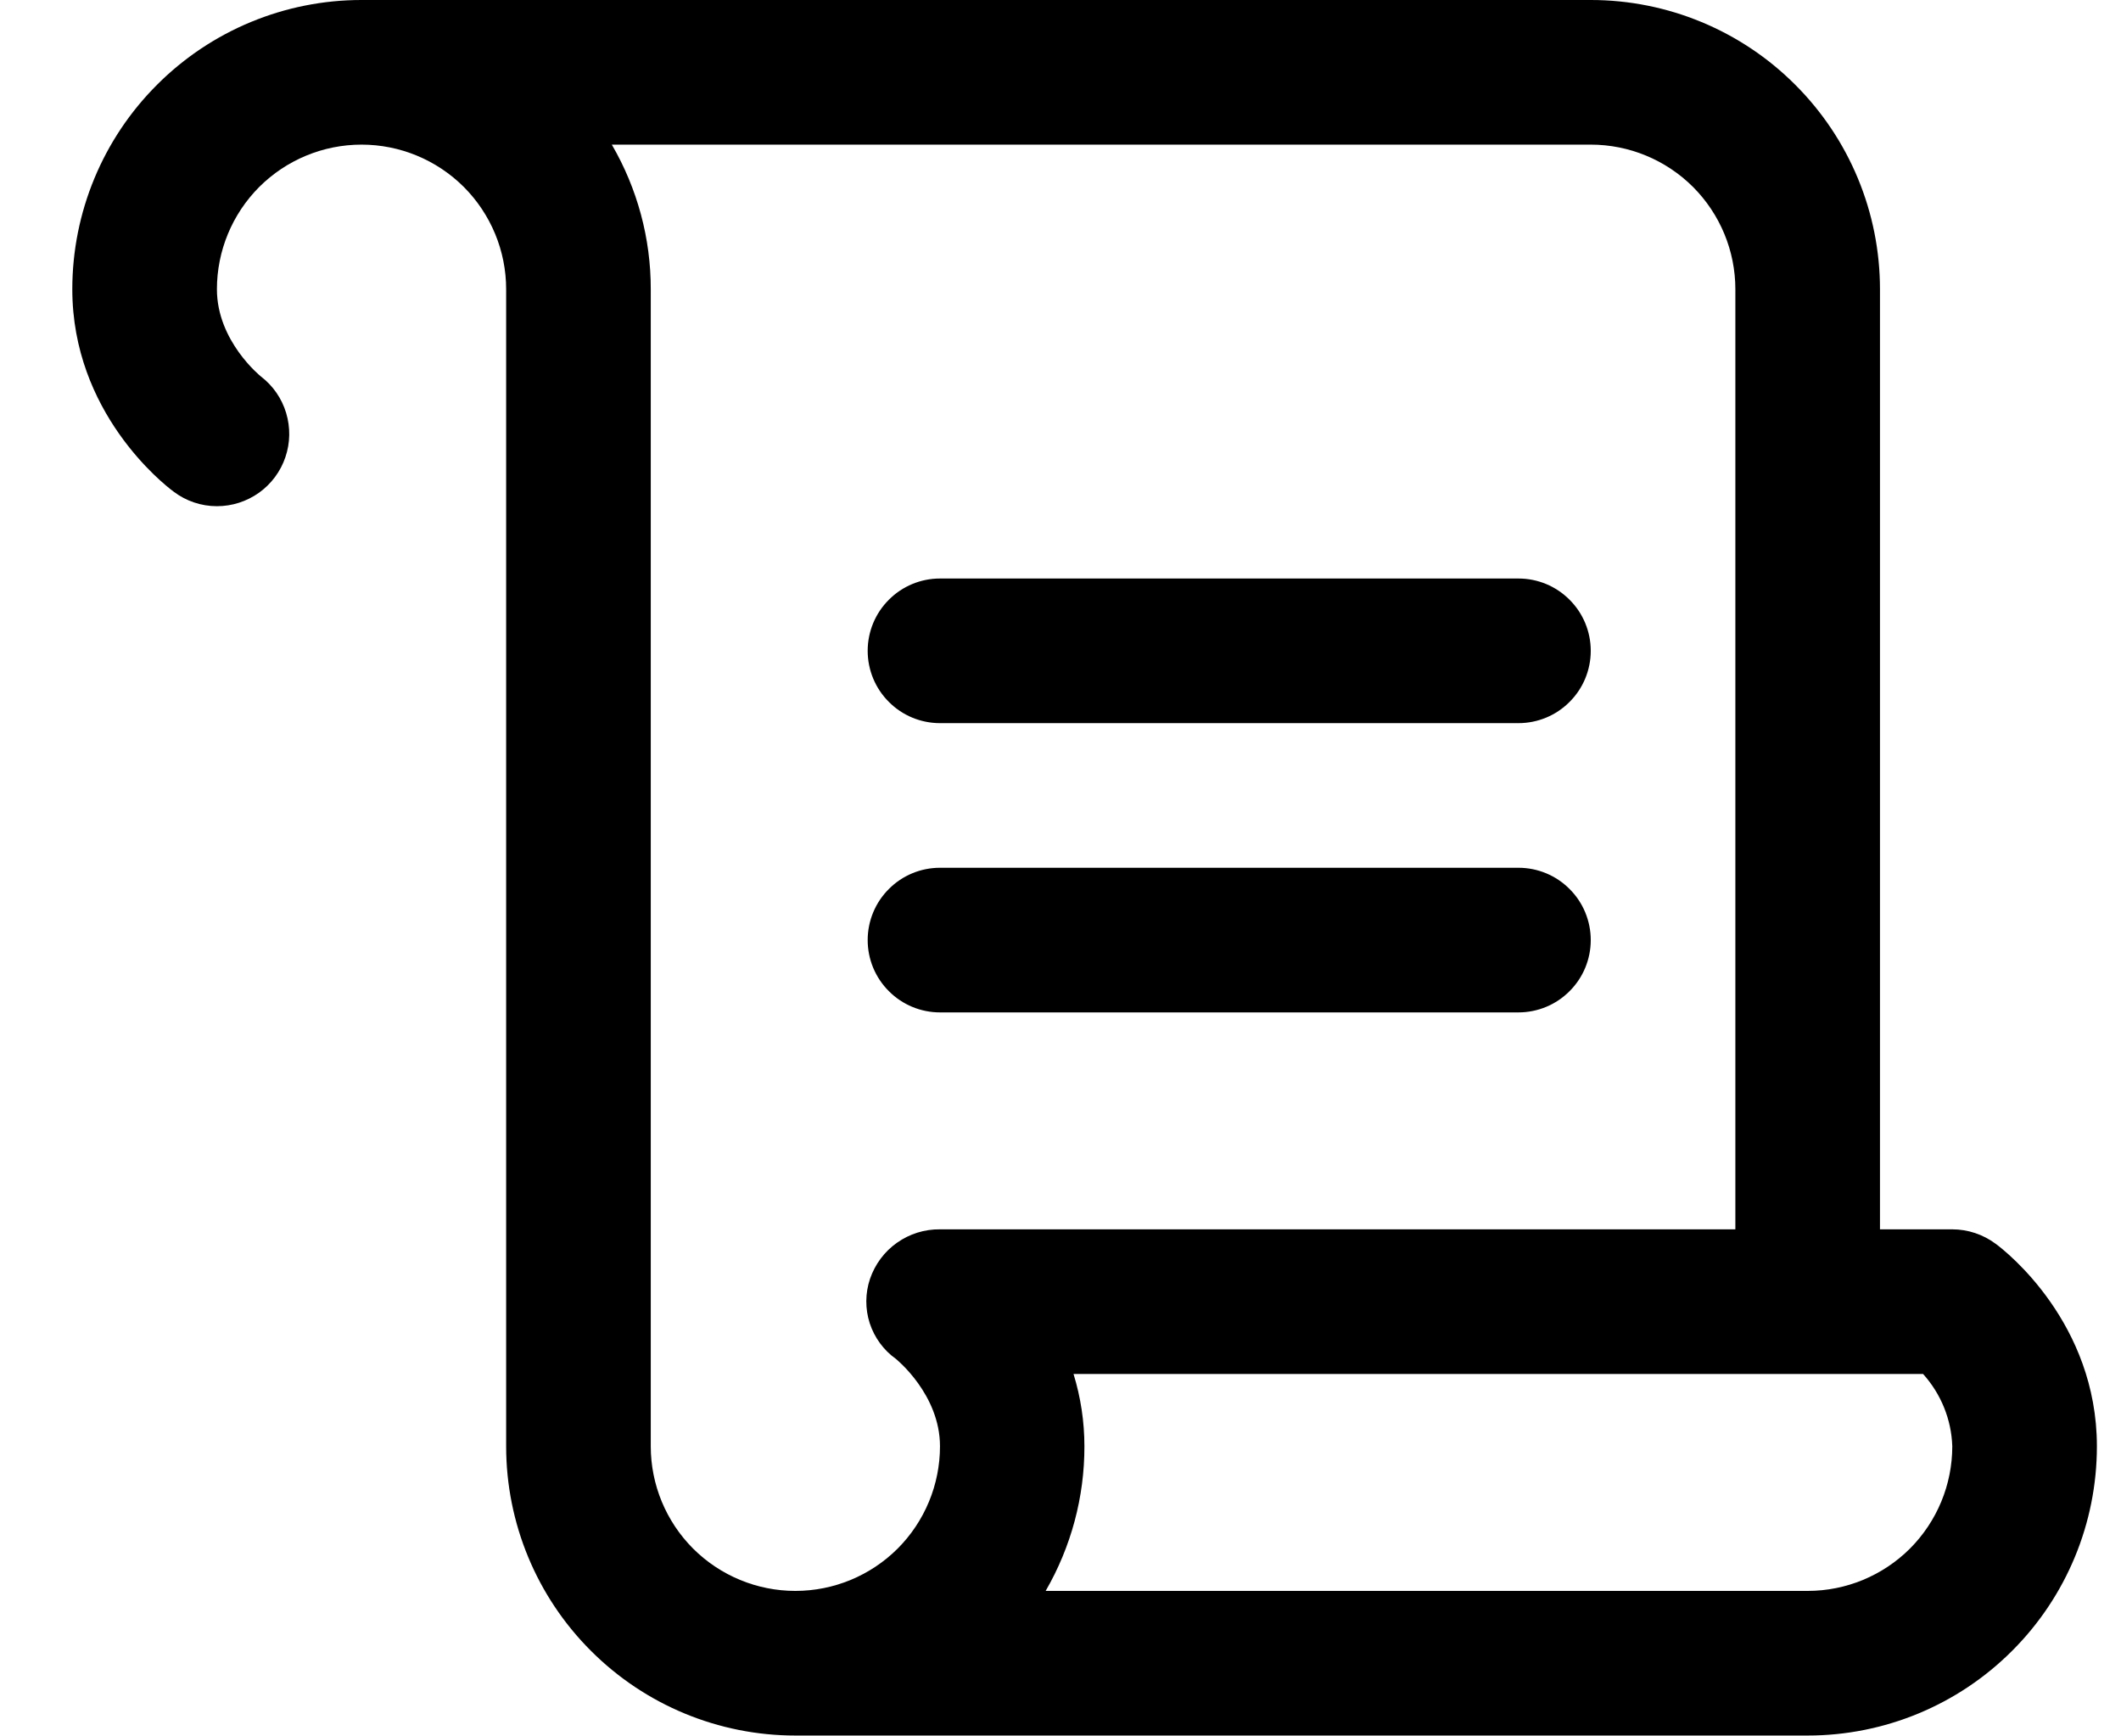
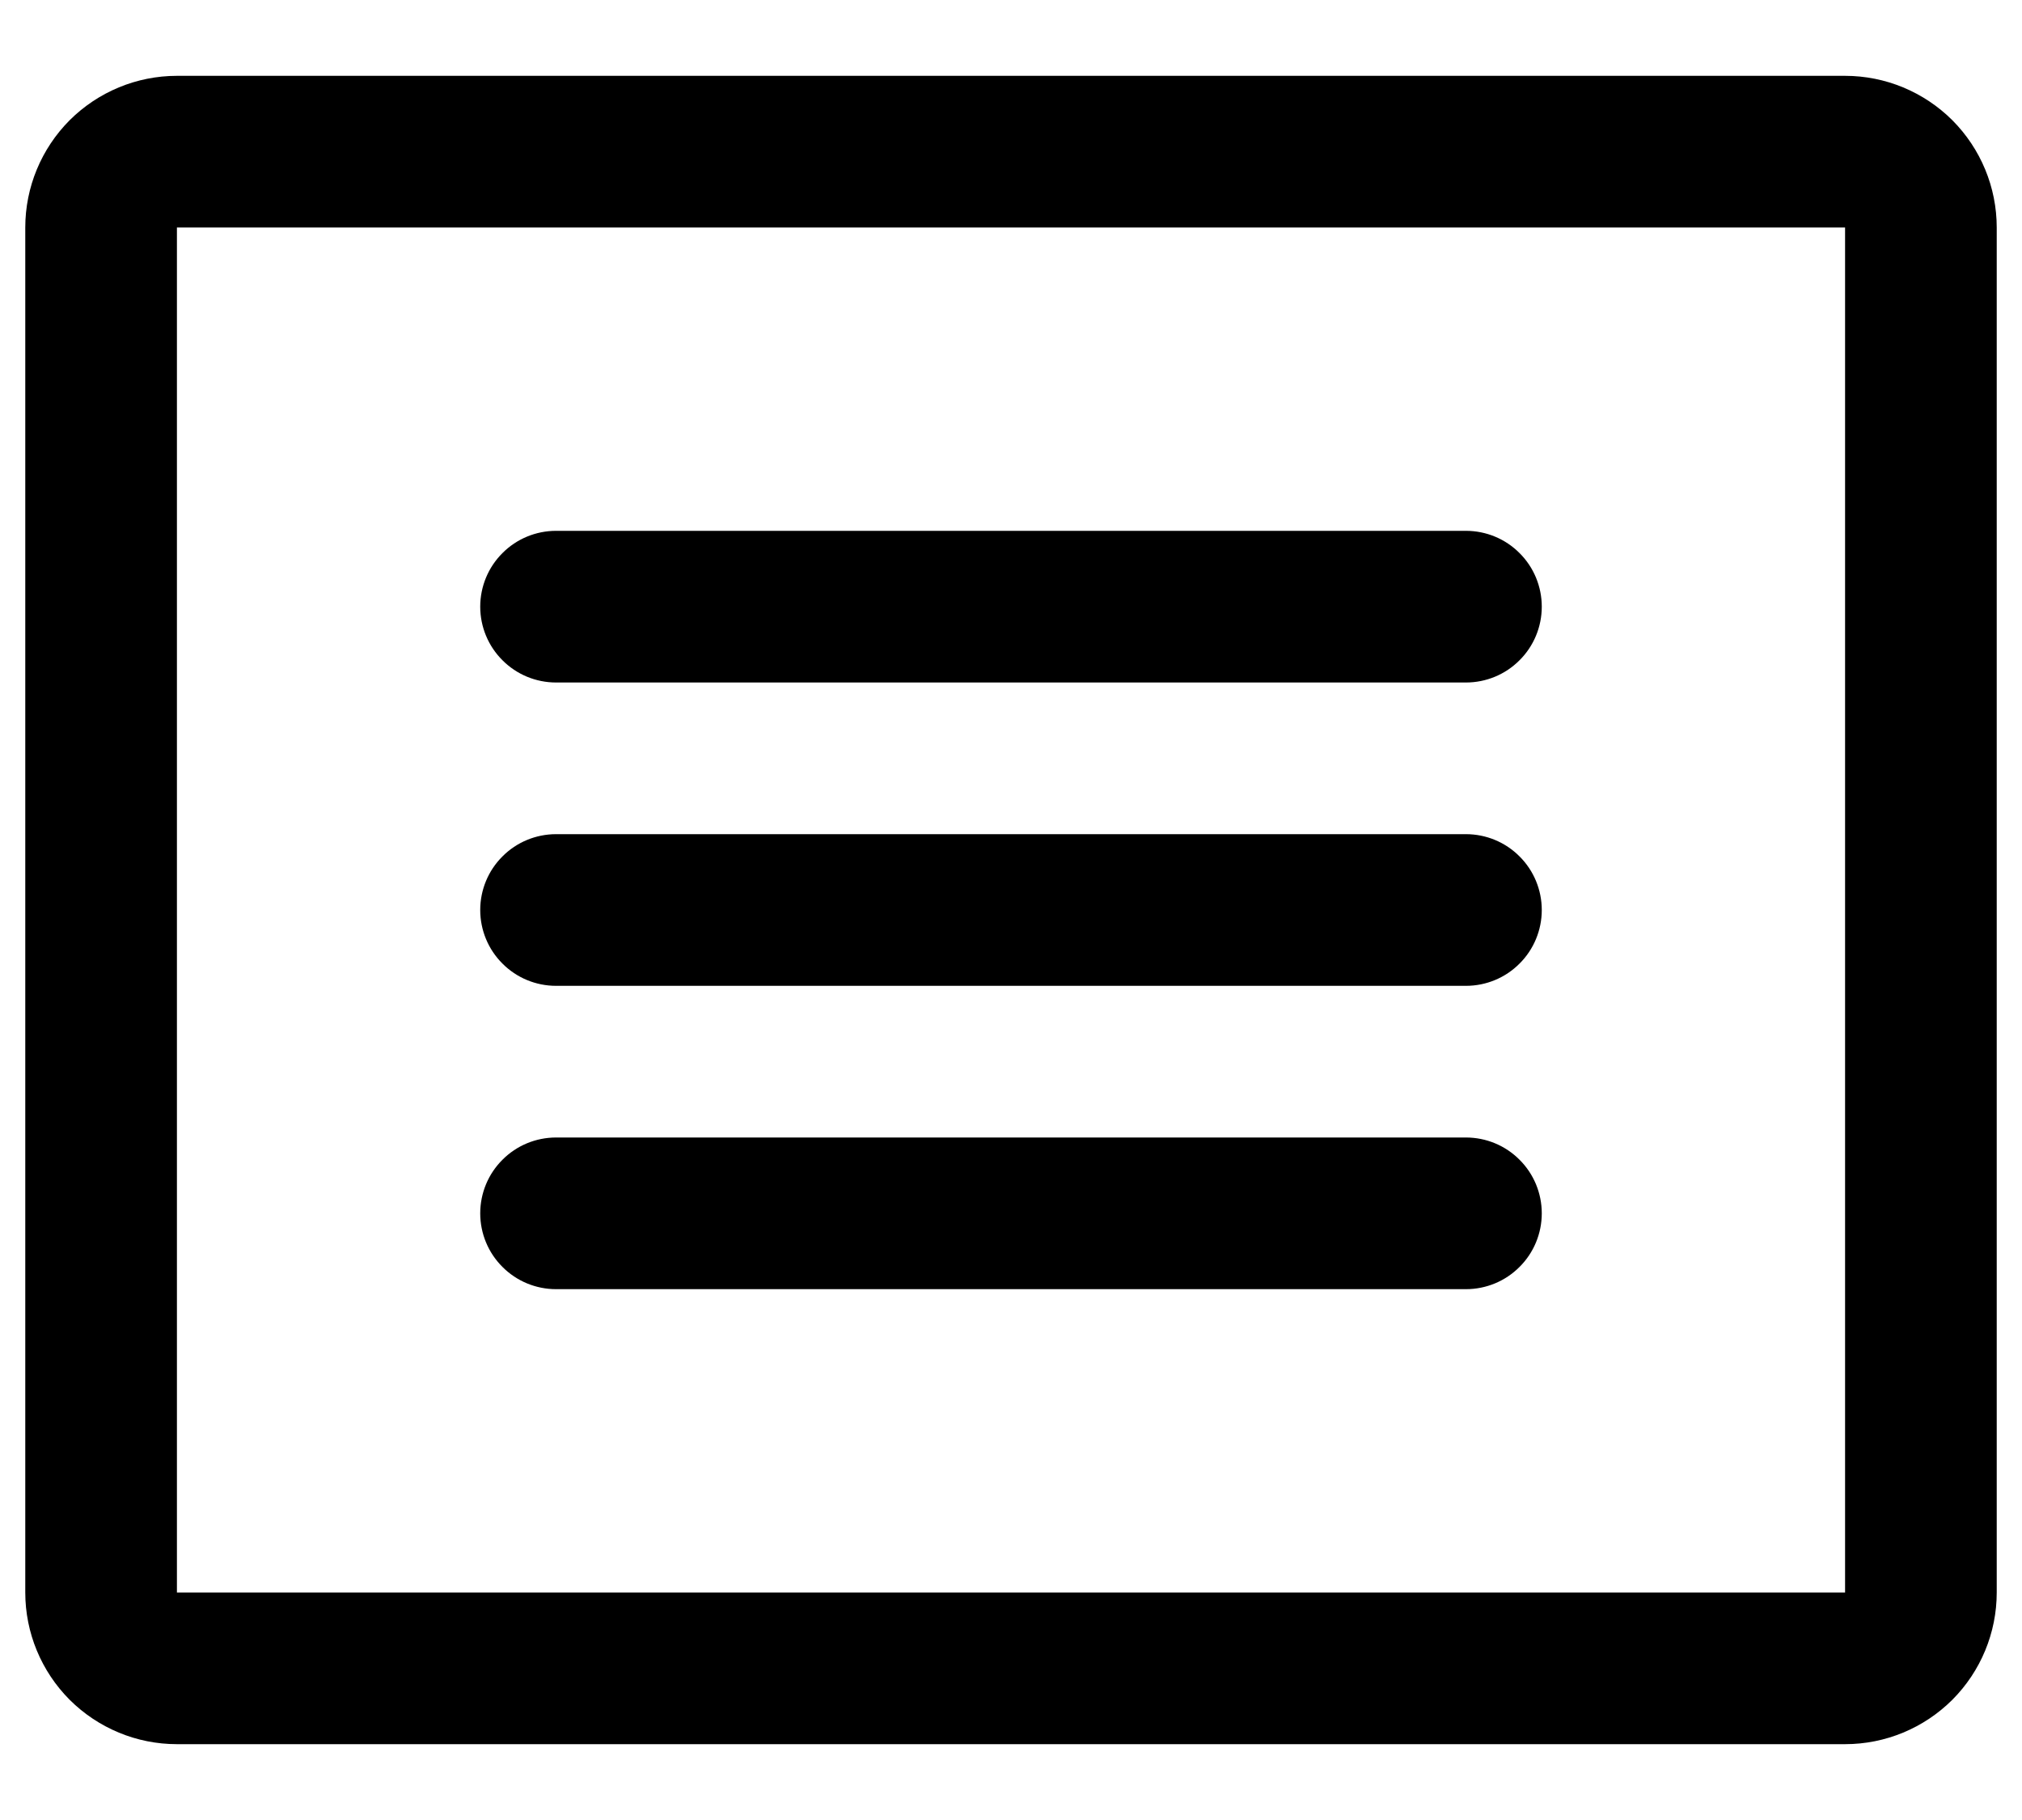
- <svg xmlns="http://www.w3.org/2000/svg" width="22" height="18" viewBox="0 0 22 18" fill="none">
-   <path d="M9 6.75C9 6.551 9.079 6.36 9.22 6.22C9.36 6.079 9.551 6 9.75 6H15.75C15.949 6 16.14 6.079 16.28 6.22C16.421 6.36 16.5 6.551 16.5 6.75C16.5 6.949 16.421 7.14 16.28 7.28C16.14 7.421 15.949 7.5 15.75 7.5H9.75C9.551 7.5 9.36 7.421 9.22 7.28C9.079 7.14 9 6.949 9 6.75ZM9.75 10.5H15.75C15.949 10.5 16.14 10.421 16.28 10.28C16.421 10.14 16.5 9.949 16.5 9.75C16.5 9.551 16.421 9.36 16.28 9.22C16.14 9.079 15.949 9 15.75 9H9.75C9.551 9 9.36 9.079 9.22 9.22C9.079 9.36 9 9.551 9 9.75C9 9.949 9.079 10.14 9.22 10.28C9.36 10.421 9.551 10.5 9.75 10.5ZM21.75 15C21.75 15.796 21.434 16.559 20.871 17.121C20.309 17.684 19.546 18 18.75 18H8.25C7.454 18 6.691 17.684 6.129 17.121C5.566 16.559 5.25 15.796 5.25 15V3C5.25 2.602 5.092 2.221 4.811 1.939C4.529 1.658 4.148 1.5 3.75 1.5C3.352 1.5 2.971 1.658 2.689 1.939C2.408 2.221 2.25 2.602 2.25 3C2.25 3.538 2.703 3.902 2.708 3.906C2.832 4.001 2.923 4.133 2.968 4.283C3.013 4.433 3.011 4.593 2.96 4.742C2.91 4.89 2.814 5.019 2.687 5.11C2.559 5.201 2.407 5.25 2.25 5.25C2.088 5.25 1.93 5.197 1.801 5.099C1.692 5.019 0.75 4.276 0.75 3C0.75 2.204 1.066 1.441 1.629 0.879C2.191 0.316 2.954 0 3.75 0H16.5C17.296 0 18.059 0.316 18.621 0.879C19.184 1.441 19.5 2.204 19.5 3V12.75H20.25C20.412 12.75 20.57 12.803 20.7 12.9C20.812 12.981 21.75 13.724 21.75 15ZM9.024 13.264C9.076 13.113 9.173 12.981 9.304 12.889C9.434 12.797 9.59 12.748 9.75 12.75H18V3C18 2.602 17.842 2.221 17.561 1.939C17.279 1.658 16.898 1.5 16.5 1.5H6.346C6.611 1.955 6.751 2.473 6.75 3V15C6.75 15.398 6.908 15.779 7.189 16.061C7.471 16.342 7.852 16.5 8.25 16.5C8.648 16.5 9.029 16.342 9.311 16.061C9.592 15.779 9.75 15.398 9.75 15C9.75 14.462 9.297 14.098 9.293 14.094C9.165 14.003 9.07 13.873 9.021 13.723C8.973 13.574 8.974 13.413 9.024 13.264ZM20.25 15C20.241 14.722 20.133 14.457 19.947 14.25H11.135C11.21 14.493 11.248 14.746 11.248 15C11.249 15.527 11.11 16.044 10.846 16.5H18.75C19.148 16.5 19.529 16.342 19.811 16.061C20.092 15.779 20.25 15.398 20.25 15Z" fill="CurrentColor" />
+ <svg xmlns="http://www.w3.org/2000/svg" width="20" height="18" viewBox="0 0 20 18" fill="none">
+   <path d="M18.25 0.75H1.75C1.352 0.75 0.971 0.908 0.689 1.189C0.408 1.471 0.25 1.852 0.25 2.25V15.75C0.25 16.148 0.408 16.529 0.689 16.811C0.971 17.092 1.352 17.25 1.75 17.25H18.25C18.648 17.25 19.029 17.092 19.311 16.811C19.592 16.529 19.75 16.148 19.75 15.75V2.25C19.75 1.852 19.592 1.471 19.311 1.189C19.029 0.908 18.648 0.75 18.25 0.75ZM18.25 15.75H1.75V2.25H18.25V15.75ZM15.25 6C15.25 6.199 15.171 6.39 15.03 6.53C14.89 6.671 14.699 6.75 14.5 6.75H5.5C5.301 6.75 5.11 6.671 4.97 6.53C4.829 6.39 4.75 6.199 4.75 6C4.75 5.801 4.829 5.61 4.97 5.47C5.11 5.329 5.301 5.25 5.5 5.25H14.5C14.699 5.25 14.89 5.329 15.03 5.47C15.171 5.61 15.25 5.801 15.25 6ZM15.25 9C15.25 9.199 15.171 9.39 15.03 9.53C14.89 9.671 14.699 9.75 14.5 9.75H5.5C5.301 9.75 5.11 9.671 4.97 9.53C4.829 9.39 4.75 9.199 4.75 9C4.75 8.801 4.829 8.61 4.97 8.47C5.11 8.329 5.301 8.25 5.5 8.25H14.5C14.699 8.25 14.89 8.329 15.03 8.47C15.171 8.61 15.25 8.801 15.25 9ZM15.25 12C15.25 12.199 15.171 12.39 15.03 12.53C14.89 12.671 14.699 12.75 14.5 12.75H5.5C5.301 12.75 5.11 12.671 4.97 12.53C4.829 12.39 4.75 12.199 4.75 12C4.75 11.801 4.829 11.61 4.97 11.47C5.11 11.329 5.301 11.25 5.5 11.25H14.5C14.699 11.25 14.89 11.329 15.03 11.47C15.171 11.61 15.25 11.801 15.25 12Z" fill="currentColor" />
</svg>
